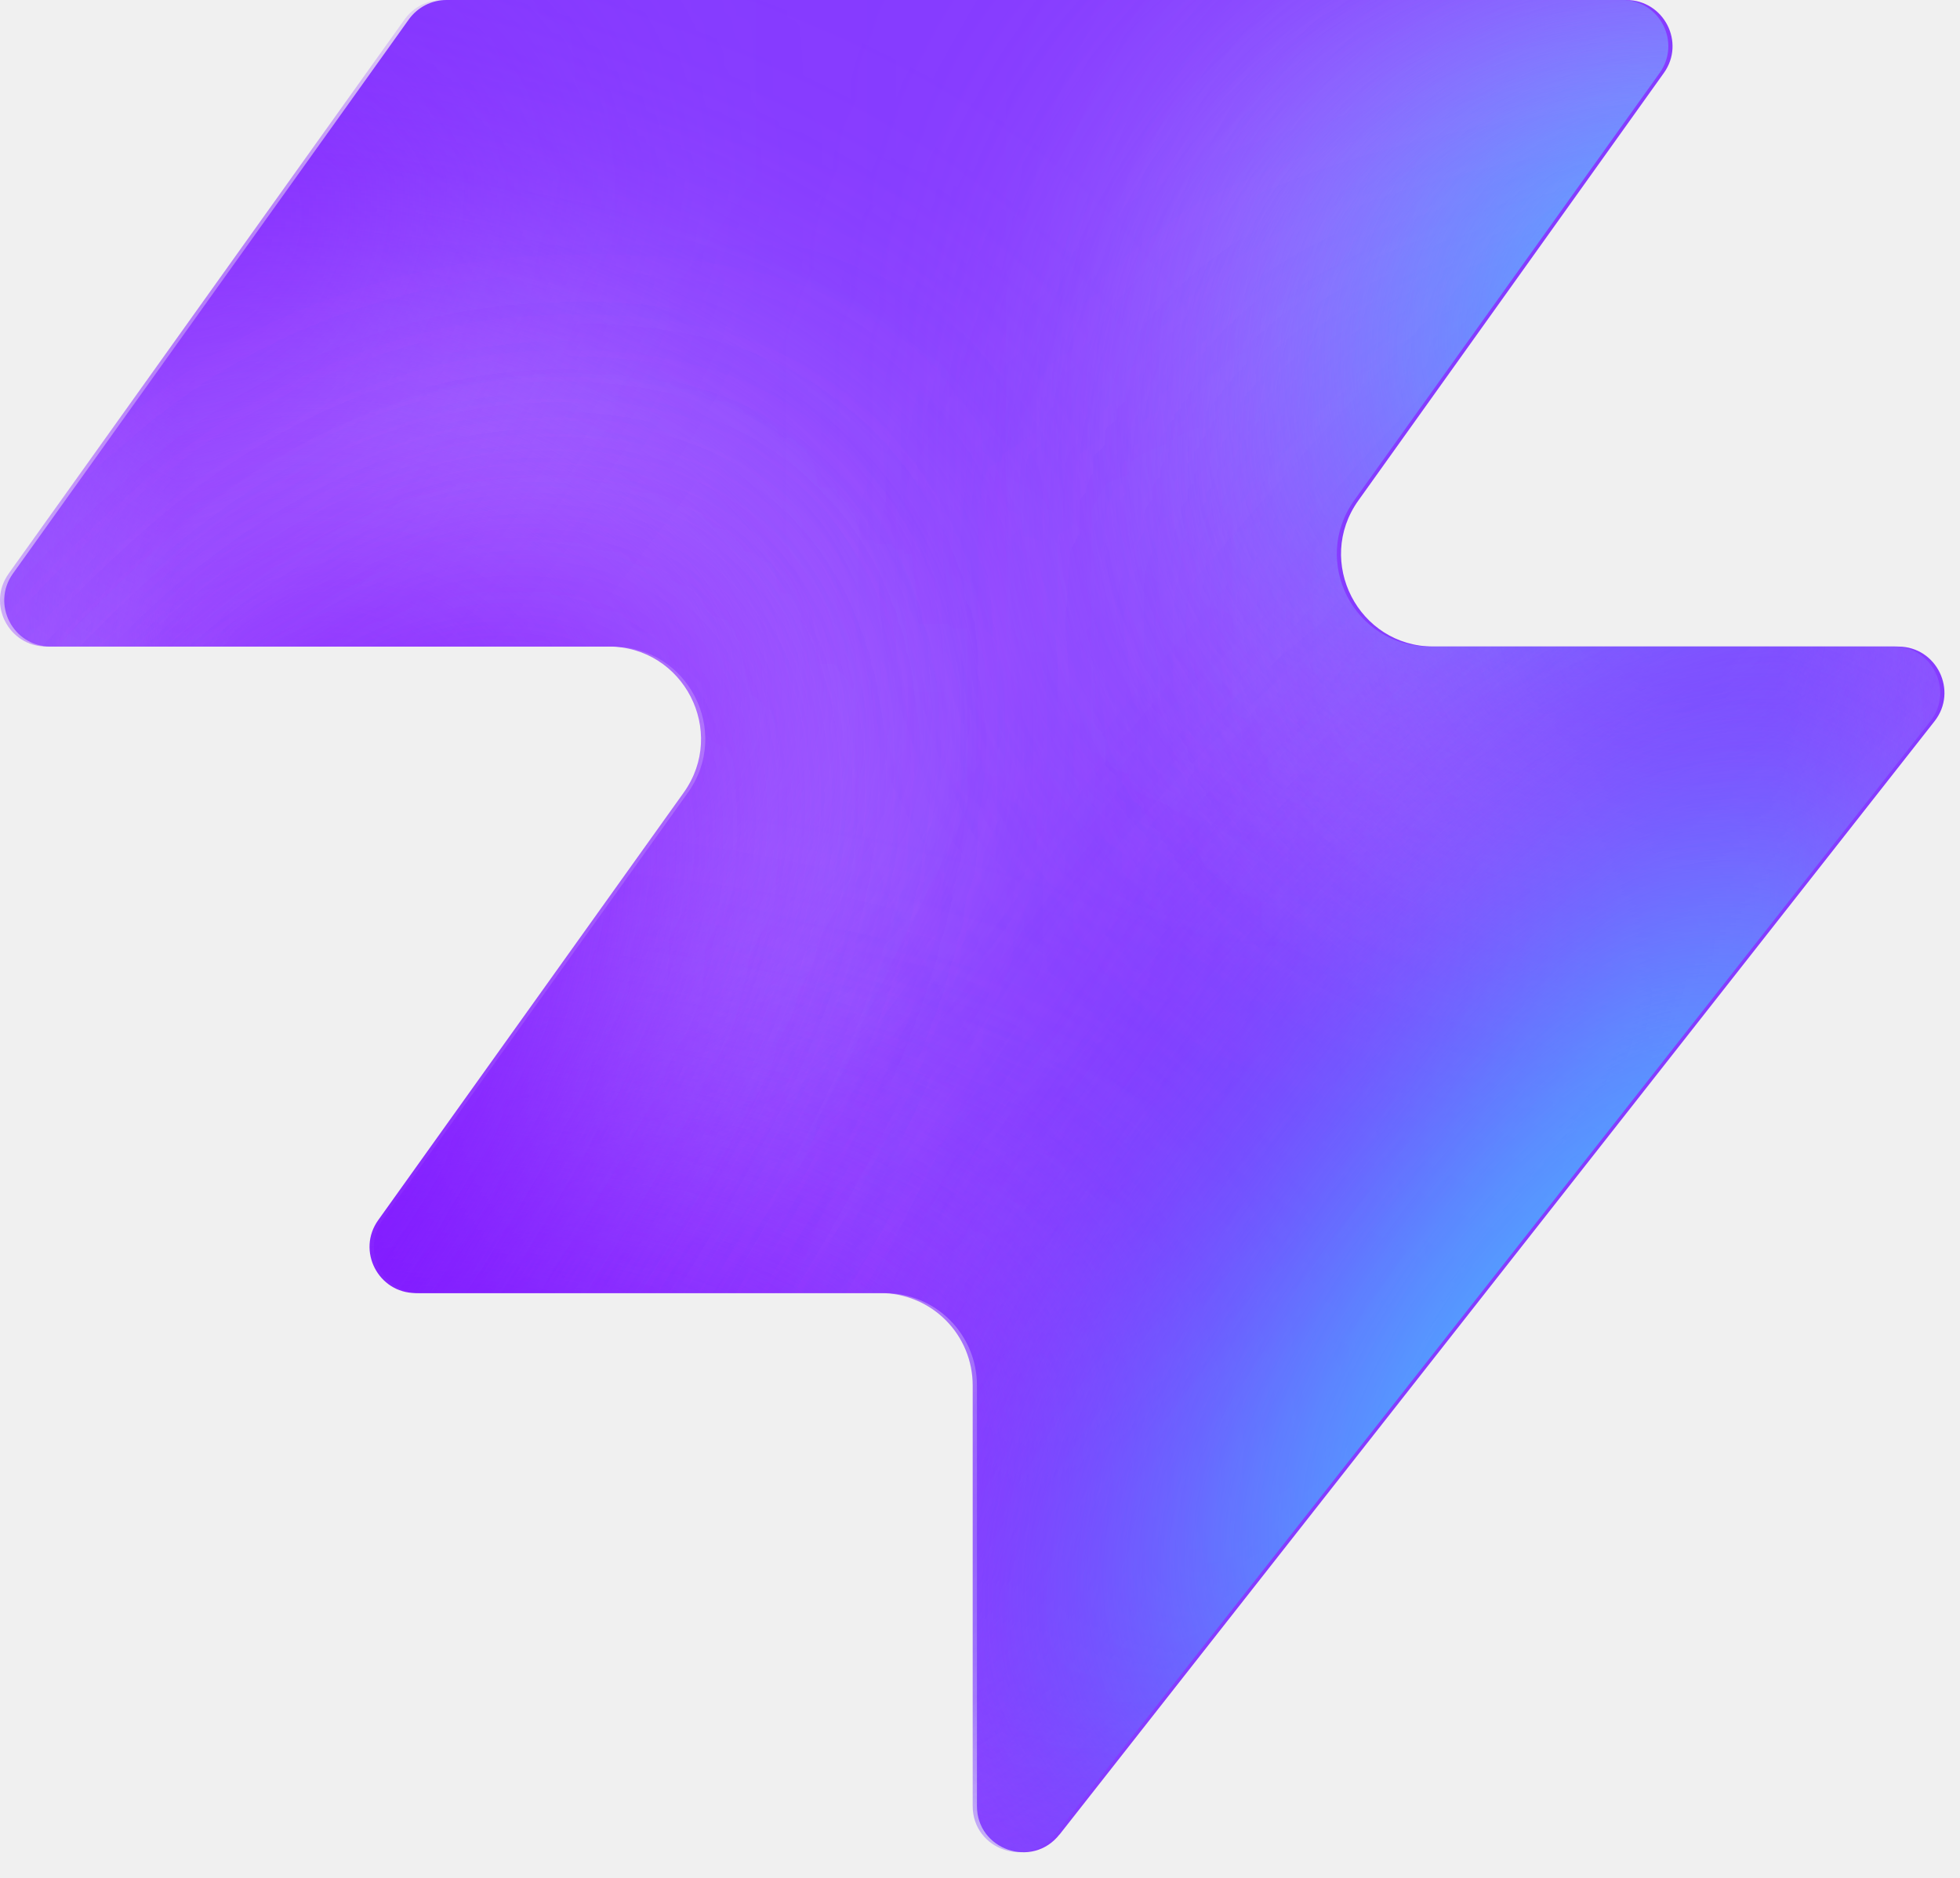
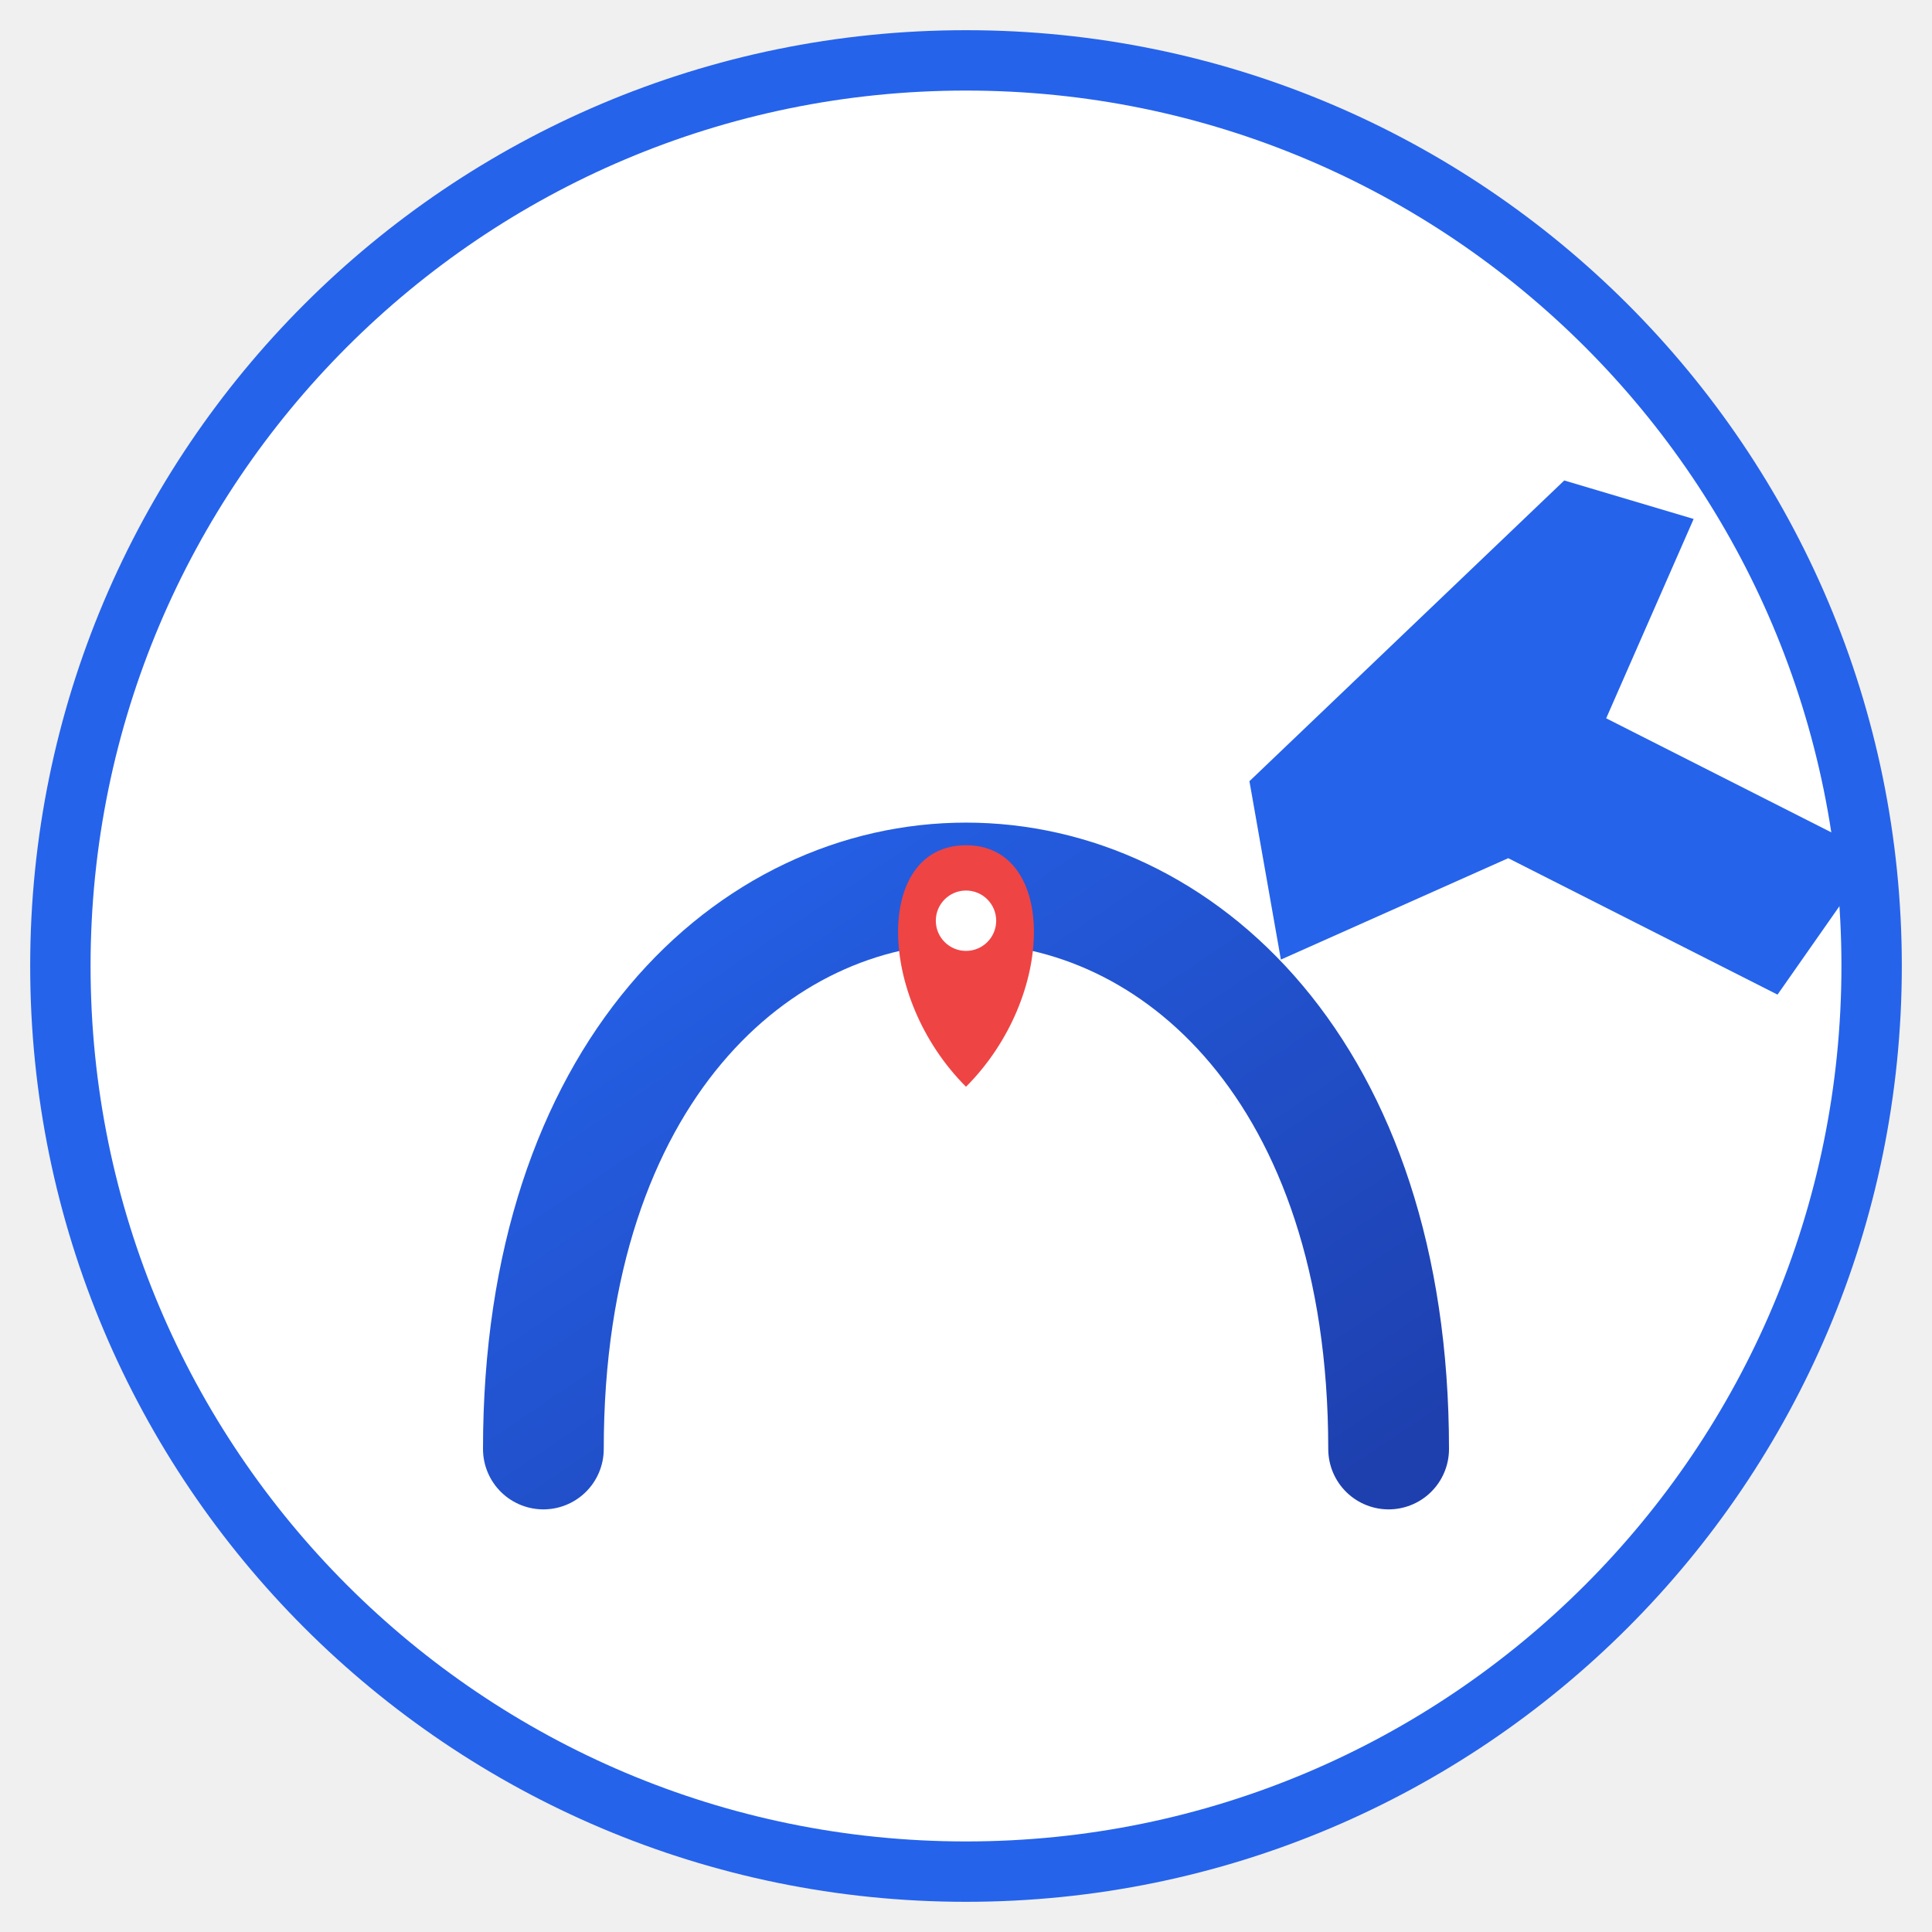
- <svg xmlns="http://www.w3.org/2000/svg" width="48" height="46" fill="none" viewBox="0 0 48 46">
-   <path fill="#863bff" d="M25.946 44.938c-.664.845-2.021.375-2.021-.698V33.937a2.26 2.26 0 0 0-2.262-2.262H10.287c-.92 0-1.456-1.04-.92-1.788l7.48-10.471c1.07-1.497 0-3.578-1.842-3.578H1.237c-.92 0-1.456-1.04-.92-1.788L10.013.474c.214-.297.556-.474.92-.474h28.894c.92 0 1.456 1.04.92 1.788l-7.48 10.471c-1.07 1.498 0 3.579 1.842 3.579h11.377c.943 0 1.473 1.088.89 1.83L25.947 44.94z" style="fill:#863bff;fill:color(display-p3 .525 .23 1);fill-opacity:1" />
-   <mask id="a" width="48" height="46" x="0" y="0" maskUnits="userSpaceOnUse" style="mask-type:alpha">
-     <path fill="#000" d="M25.842 44.938c-.664.844-2.021.375-2.021-.698V33.937a2.26 2.26 0 0 0-2.262-2.262H10.183c-.92 0-1.456-1.04-.92-1.788l7.48-10.471c1.07-1.498 0-3.579-1.842-3.579H1.133c-.92 0-1.456-1.04-.92-1.787L9.91.473c.214-.297.556-.474.92-.474h28.894c.92 0 1.456 1.04.92 1.788l-7.48 10.471c-1.07 1.498 0 3.578 1.842 3.578h11.377c.943 0 1.473 1.088.89 1.832L25.843 44.94z" style="fill:#000;fill-opacity:1" />
-   </mask>
-   <g mask="url(#a)">
-     <g filter="url(#b)">
-       <ellipse cx="5.508" cy="14.704" fill="#ede6ff" rx="5.508" ry="14.704" style="fill:#ede6ff;fill:color(display-p3 .927 .903 1);fill-opacity:1" transform="matrix(.00324 1 1 -.00324 -4.47 31.516)" />
+ <svg xmlns="http://www.w3.org/2000/svg" viewBox="0 0 64 64" width="64" height="64">
+   <defs>
+     <linearGradient id="blueGrad" x1="0%" y1="0%" x2="100%" y2="100%">
+       <stop offset="0%" style="stop-color:#2563eb;stop-opacity:1" />
+       <stop offset="100%" style="stop-color:#1e40af;stop-opacity:1" />
+     </linearGradient>
+   </defs>
+   <circle cx="32" cy="32" r="30" fill="white" stroke="#2563eb" stroke-width="2" />
+   <g transform="translate(8, 8)">
+     <path d="M10 40 C 10 15, 38 15, 38 40" stroke="url(#blueGrad)" stroke-width="4" fill="none" stroke-linecap="round" />
+     <g transform="translate(32, 10) rotate(-10)">
+       <path d="M0 8 L12 0 L16 2 L12 8 L20 14 L16 18 L8 12 L0 14 Z" fill="#2563eb" />
    </g>
-     <g filter="url(#c)">
-       <ellipse cx="10.399" cy="29.851" fill="#ede6ff" rx="10.399" ry="29.851" style="fill:#ede6ff;fill:color(display-p3 .927 .903 1);fill-opacity:1" transform="matrix(.00324 1 1 -.00324 -39.328 7.883)" />
-     </g>
-     <g filter="url(#d)">
-       <ellipse cx="5.508" cy="30.487" fill="#7e14ff" rx="5.508" ry="30.487" style="fill:#7e14ff;fill:color(display-p3 .492 .077 1);fill-opacity:1" transform="rotate(89.814 -25.913 -14.639)scale(1 -1)" />
-     </g>
-     <g filter="url(#e)">
-       <ellipse cx="5.508" cy="30.599" fill="#7e14ff" rx="5.508" ry="30.599" style="fill:#7e14ff;fill:color(display-p3 .492 .077 1);fill-opacity:1" transform="rotate(89.814 -32.644 -3.334)scale(1 -1)" />
-     </g>
-     <g filter="url(#f)">
-       <ellipse cx="5.508" cy="30.599" fill="#7e14ff" rx="5.508" ry="30.599" style="fill:#7e14ff;fill:color(display-p3 .492 .077 1);fill-opacity:1" transform="matrix(.00324 1 1 -.00324 -34.34 30.47)" />
-     </g>
-     <g filter="url(#g)">
-       <ellipse cx="14.072" cy="22.078" fill="#ede6ff" rx="14.072" ry="22.078" style="fill:#ede6ff;fill:color(display-p3 .927 .903 1);fill-opacity:1" transform="rotate(93.35 24.506 48.493)scale(-1 1)" />
-     </g>
-     <g filter="url(#h)">
-       <ellipse cx="3.47" cy="21.501" fill="#7e14ff" rx="3.47" ry="21.501" style="fill:#7e14ff;fill:color(display-p3 .492 .077 1);fill-opacity:1" transform="rotate(89.009 28.708 47.59)scale(-1 1)" />
-     </g>
-     <g filter="url(#i)">
-       <ellipse cx="3.47" cy="21.501" fill="#7e14ff" rx="3.47" ry="21.501" style="fill:#7e14ff;fill:color(display-p3 .492 .077 1);fill-opacity:1" transform="rotate(89.009 28.708 47.59)scale(-1 1)" />
-     </g>
-     <g filter="url(#j)">
-       <ellipse cx=".387" cy="8.972" fill="#7e14ff" rx="4.407" ry="29.108" style="fill:#7e14ff;fill:color(display-p3 .492 .077 1);fill-opacity:1" transform="rotate(39.51 .387 8.972)" />
-     </g>
-     <g filter="url(#k)">
-       <ellipse cx="47.523" cy="-6.092" fill="#7e14ff" rx="4.407" ry="29.108" style="fill:#7e14ff;fill:color(display-p3 .492 .077 1);fill-opacity:1" transform="rotate(37.892 47.523 -6.092)" />
-     </g>
-     <g filter="url(#l)">
-       <ellipse cx="41.412" cy="6.333" fill="#47bfff" rx="5.971" ry="9.665" style="fill:#47bfff;fill:color(display-p3 .28 .748 1);fill-opacity:1" transform="rotate(37.892 41.412 6.333)" />
-     </g>
-     <g filter="url(#m)">
-       <ellipse cx="-1.879" cy="38.332" fill="#7e14ff" rx="4.407" ry="29.108" style="fill:#7e14ff;fill:color(display-p3 .492 .077 1);fill-opacity:1" transform="rotate(37.892 -1.88 38.332)" />
-     </g>
-     <g filter="url(#n)">
-       <ellipse cx="-1.879" cy="38.332" fill="#7e14ff" rx="4.407" ry="29.108" style="fill:#7e14ff;fill:color(display-p3 .492 .077 1);fill-opacity:1" transform="rotate(37.892 -1.88 38.332)" />
-     </g>
-     <g filter="url(#o)">
-       <ellipse cx="35.651" cy="29.907" fill="#7e14ff" rx="4.407" ry="29.108" style="fill:#7e14ff;fill:color(display-p3 .492 .077 1);fill-opacity:1" transform="rotate(37.892 35.651 29.907)" />
-     </g>
-     <g filter="url(#p)">
-       <ellipse cx="38.418" cy="32.4" fill="#47bfff" rx="5.971" ry="15.297" style="fill:#47bfff;fill:color(display-p3 .28 .748 1);fill-opacity:1" transform="rotate(37.892 38.418 32.4)" />
+     <g transform="translate(24, 28)">
+       <path d="M0 0 C -3 -3, -3 -8, 0 -8 C 3 -8, 3 -3, 0 0 Z" fill="#ef4444" />
+       <circle cx="0" cy="-5.5" r="1" fill="white" />
    </g>
  </g>
-   <defs>
-     <filter id="b" width="60.045" height="41.654" x="-19.77" y="16.149" color-interpolation-filters="sRGB" filterUnits="userSpaceOnUse">
-       <feFlood flood-opacity="0" result="BackgroundImageFix" />
-       <feBlend in="SourceGraphic" in2="BackgroundImageFix" result="shape" />
-       <feGaussianBlur result="effect1_foregroundBlur_2002_17158" stdDeviation="7.659" />
-     </filter>
-     <filter id="c" width="90.34" height="51.437" x="-54.613" y="-7.533" color-interpolation-filters="sRGB" filterUnits="userSpaceOnUse">
-       <feFlood flood-opacity="0" result="BackgroundImageFix" />
-       <feBlend in="SourceGraphic" in2="BackgroundImageFix" result="shape" />
-       <feGaussianBlur result="effect1_foregroundBlur_2002_17158" stdDeviation="7.659" />
-     </filter>
-     <filter id="d" width="79.355" height="29.4" x="-49.64" y="2.03" color-interpolation-filters="sRGB" filterUnits="userSpaceOnUse">
-       <feFlood flood-opacity="0" result="BackgroundImageFix" />
-       <feBlend in="SourceGraphic" in2="BackgroundImageFix" result="shape" />
-       <feGaussianBlur result="effect1_foregroundBlur_2002_17158" stdDeviation="4.596" />
-     </filter>
-     <filter id="e" width="79.579" height="29.4" x="-45.045" y="20.029" color-interpolation-filters="sRGB" filterUnits="userSpaceOnUse">
-       <feFlood flood-opacity="0" result="BackgroundImageFix" />
-       <feBlend in="SourceGraphic" in2="BackgroundImageFix" result="shape" />
-       <feGaussianBlur result="effect1_foregroundBlur_2002_17158" stdDeviation="4.596" />
-     </filter>
-     <filter id="f" width="79.579" height="29.4" x="-43.513" y="21.178" color-interpolation-filters="sRGB" filterUnits="userSpaceOnUse">
-       <feFlood flood-opacity="0" result="BackgroundImageFix" />
-       <feBlend in="SourceGraphic" in2="BackgroundImageFix" result="shape" />
-       <feGaussianBlur result="effect1_foregroundBlur_2002_17158" stdDeviation="4.596" />
-     </filter>
-     <filter id="g" width="74.749" height="58.852" x="15.756" y="-17.901" color-interpolation-filters="sRGB" filterUnits="userSpaceOnUse">
-       <feFlood flood-opacity="0" result="BackgroundImageFix" />
-       <feBlend in="SourceGraphic" in2="BackgroundImageFix" result="shape" />
-       <feGaussianBlur result="effect1_foregroundBlur_2002_17158" stdDeviation="7.659" />
-     </filter>
-     <filter id="h" width="61.377" height="25.362" x="23.548" y="2.284" color-interpolation-filters="sRGB" filterUnits="userSpaceOnUse">
-       <feFlood flood-opacity="0" result="BackgroundImageFix" />
-       <feBlend in="SourceGraphic" in2="BackgroundImageFix" result="shape" />
-       <feGaussianBlur result="effect1_foregroundBlur_2002_17158" stdDeviation="4.596" />
-     </filter>
-     <filter id="i" width="61.377" height="25.362" x="23.548" y="2.284" color-interpolation-filters="sRGB" filterUnits="userSpaceOnUse">
-       <feFlood flood-opacity="0" result="BackgroundImageFix" />
-       <feBlend in="SourceGraphic" in2="BackgroundImageFix" result="shape" />
-       <feGaussianBlur result="effect1_foregroundBlur_2002_17158" stdDeviation="4.596" />
-     </filter>
-     <filter id="j" width="56.045" height="63.649" x="-27.636" y="-22.853" color-interpolation-filters="sRGB" filterUnits="userSpaceOnUse">
-       <feFlood flood-opacity="0" result="BackgroundImageFix" />
-       <feBlend in="SourceGraphic" in2="BackgroundImageFix" result="shape" />
-       <feGaussianBlur result="effect1_foregroundBlur_2002_17158" stdDeviation="4.596" />
-     </filter>
-     <filter id="k" width="54.814" height="64.646" x="20.116" y="-38.415" color-interpolation-filters="sRGB" filterUnits="userSpaceOnUse">
-       <feFlood flood-opacity="0" result="BackgroundImageFix" />
-       <feBlend in="SourceGraphic" in2="BackgroundImageFix" result="shape" />
-       <feGaussianBlur result="effect1_foregroundBlur_2002_17158" stdDeviation="4.596" />
-     </filter>
-     <filter id="l" width="33.541" height="35.313" x="24.641" y="-11.323" color-interpolation-filters="sRGB" filterUnits="userSpaceOnUse">
-       <feFlood flood-opacity="0" result="BackgroundImageFix" />
-       <feBlend in="SourceGraphic" in2="BackgroundImageFix" result="shape" />
-       <feGaussianBlur result="effect1_foregroundBlur_2002_17158" stdDeviation="4.596" />
-     </filter>
-     <filter id="m" width="54.814" height="64.646" x="-29.286" y="6.009" color-interpolation-filters="sRGB" filterUnits="userSpaceOnUse">
-       <feFlood flood-opacity="0" result="BackgroundImageFix" />
-       <feBlend in="SourceGraphic" in2="BackgroundImageFix" result="shape" />
-       <feGaussianBlur result="effect1_foregroundBlur_2002_17158" stdDeviation="4.596" />
-     </filter>
-     <filter id="n" width="54.814" height="64.646" x="-29.286" y="6.009" color-interpolation-filters="sRGB" filterUnits="userSpaceOnUse">
-       <feFlood flood-opacity="0" result="BackgroundImageFix" />
-       <feBlend in="SourceGraphic" in2="BackgroundImageFix" result="shape" />
-       <feGaussianBlur result="effect1_foregroundBlur_2002_17158" stdDeviation="4.596" />
-     </filter>
-     <filter id="o" width="54.814" height="64.646" x="8.244" y="-2.416" color-interpolation-filters="sRGB" filterUnits="userSpaceOnUse">
-       <feFlood flood-opacity="0" result="BackgroundImageFix" />
-       <feBlend in="SourceGraphic" in2="BackgroundImageFix" result="shape" />
-       <feGaussianBlur result="effect1_foregroundBlur_2002_17158" stdDeviation="4.596" />
-     </filter>
-     <filter id="p" width="39.409" height="43.623" x="18.713" y="10.588" color-interpolation-filters="sRGB" filterUnits="userSpaceOnUse">
-       <feFlood flood-opacity="0" result="BackgroundImageFix" />
-       <feBlend in="SourceGraphic" in2="BackgroundImageFix" result="shape" />
-       <feGaussianBlur result="effect1_foregroundBlur_2002_17158" stdDeviation="4.596" />
-     </filter>
-   </defs>
</svg>
